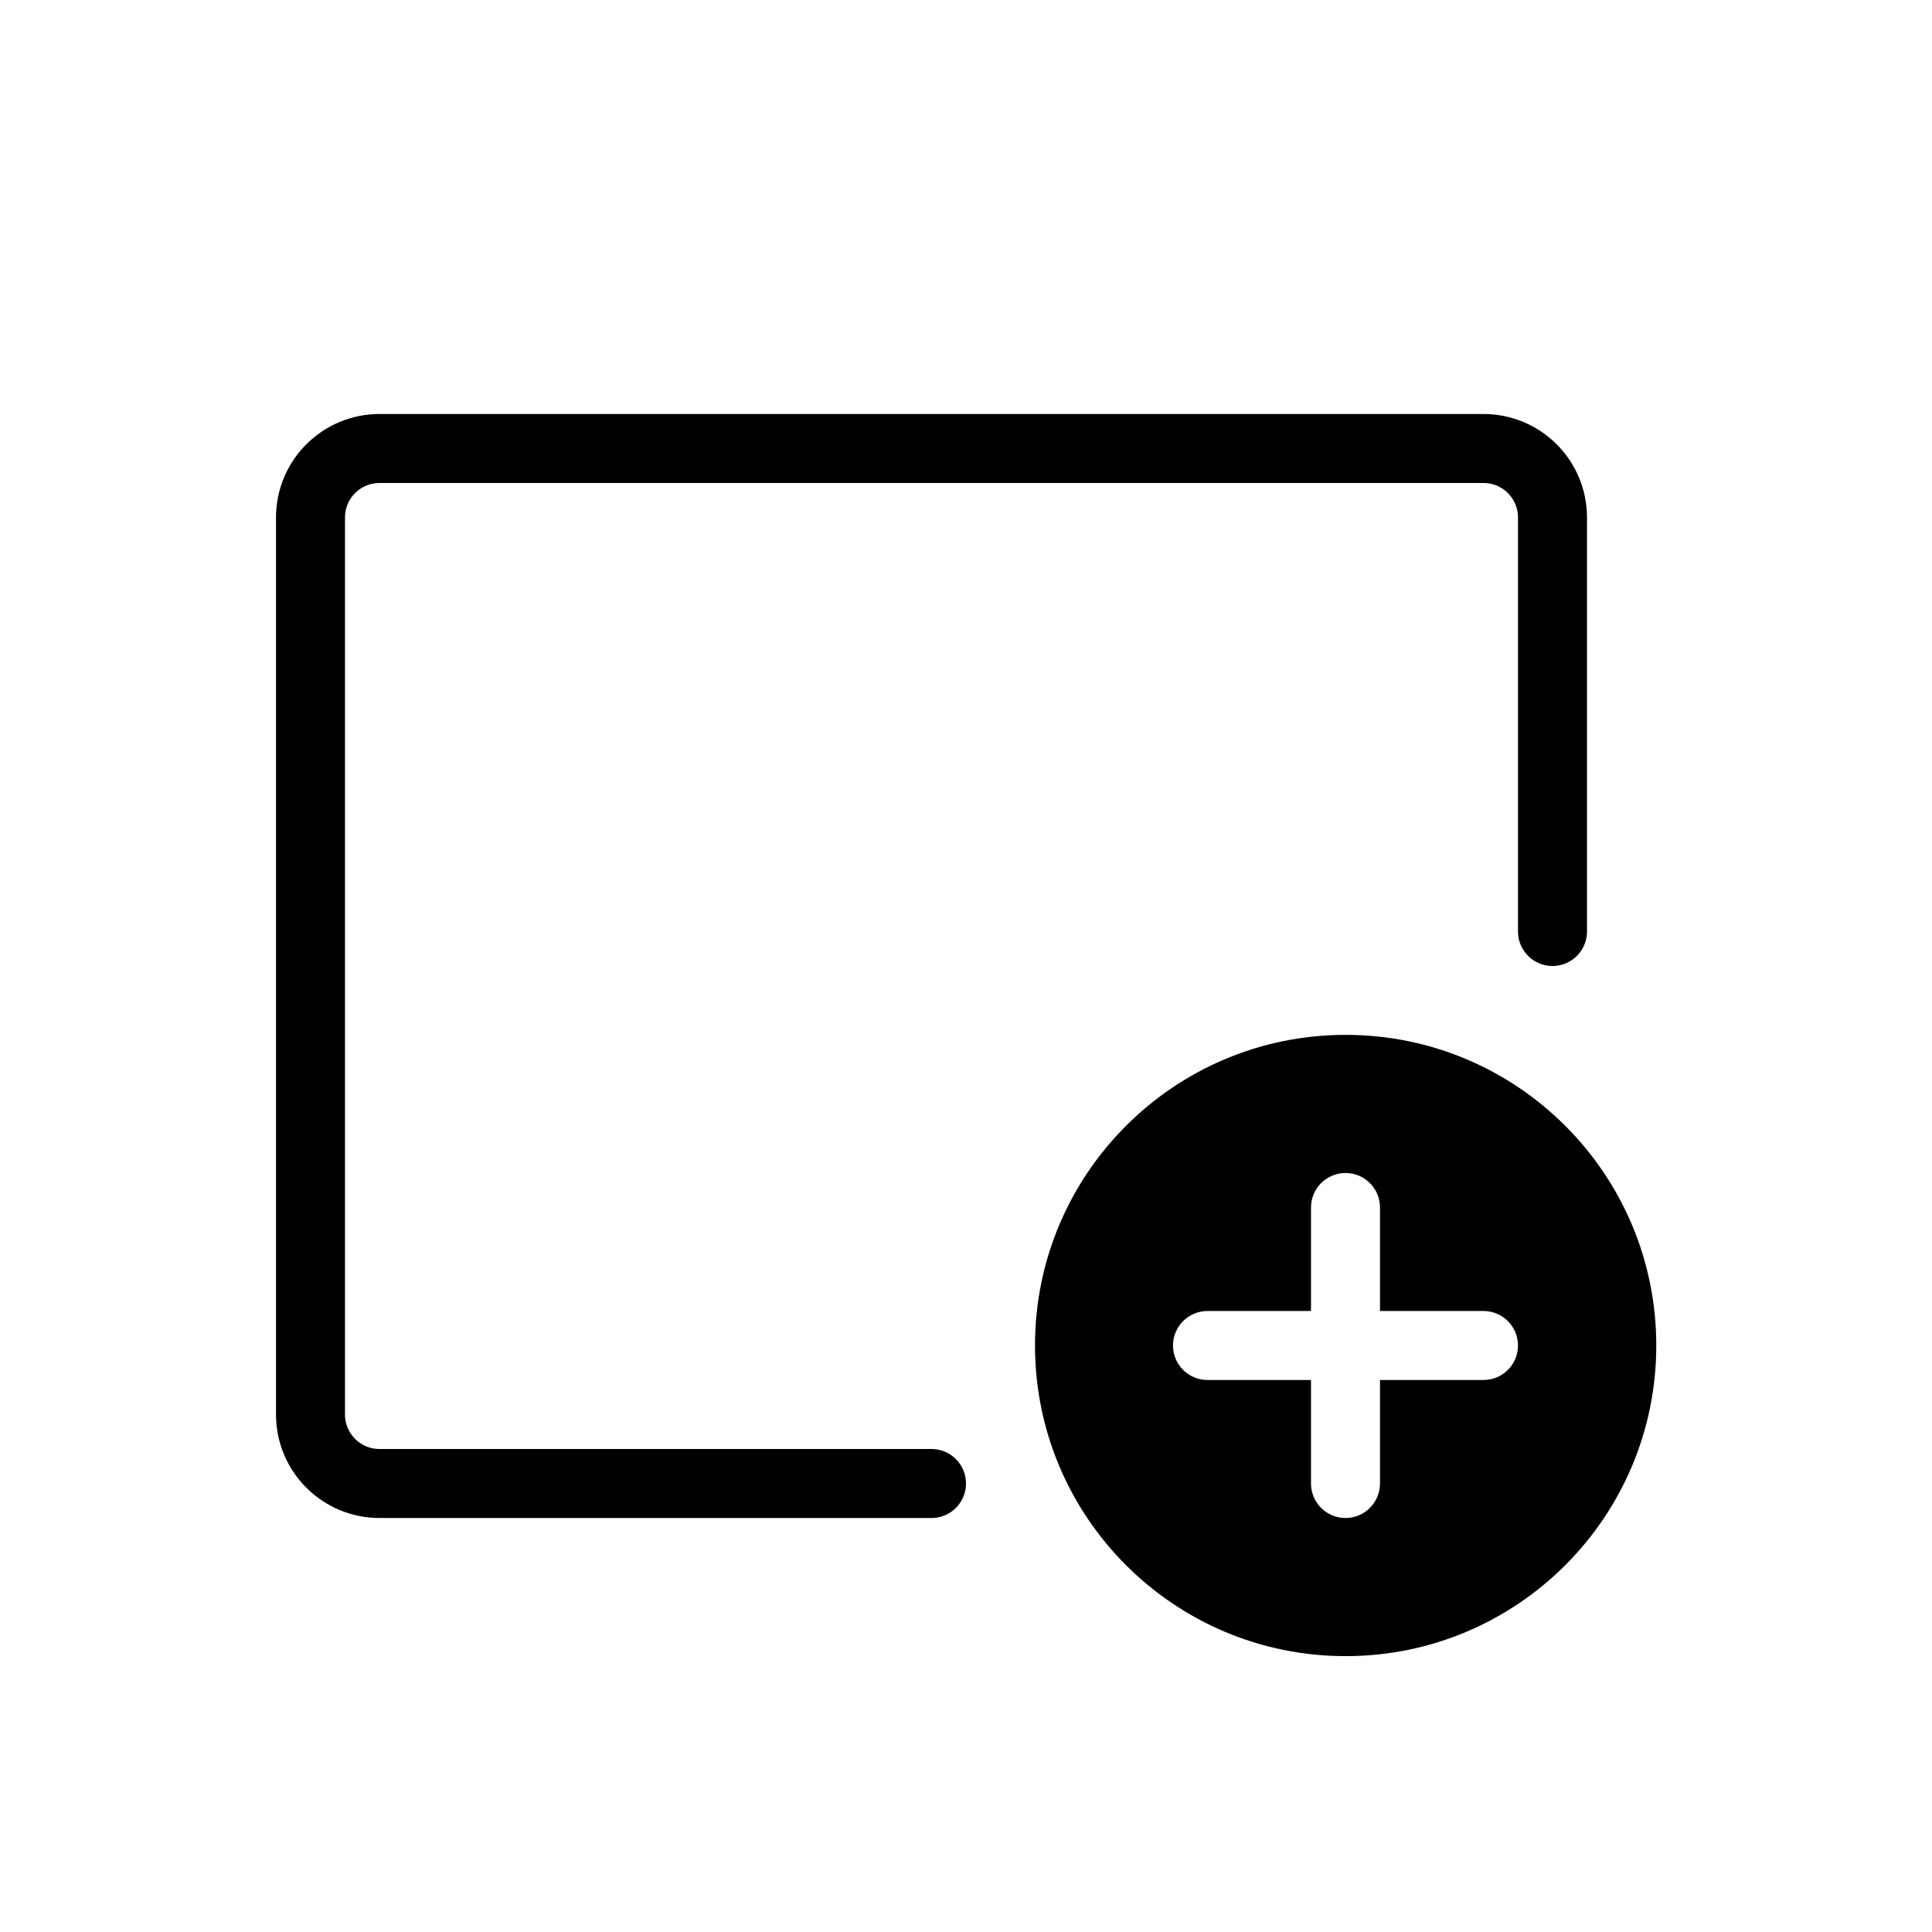
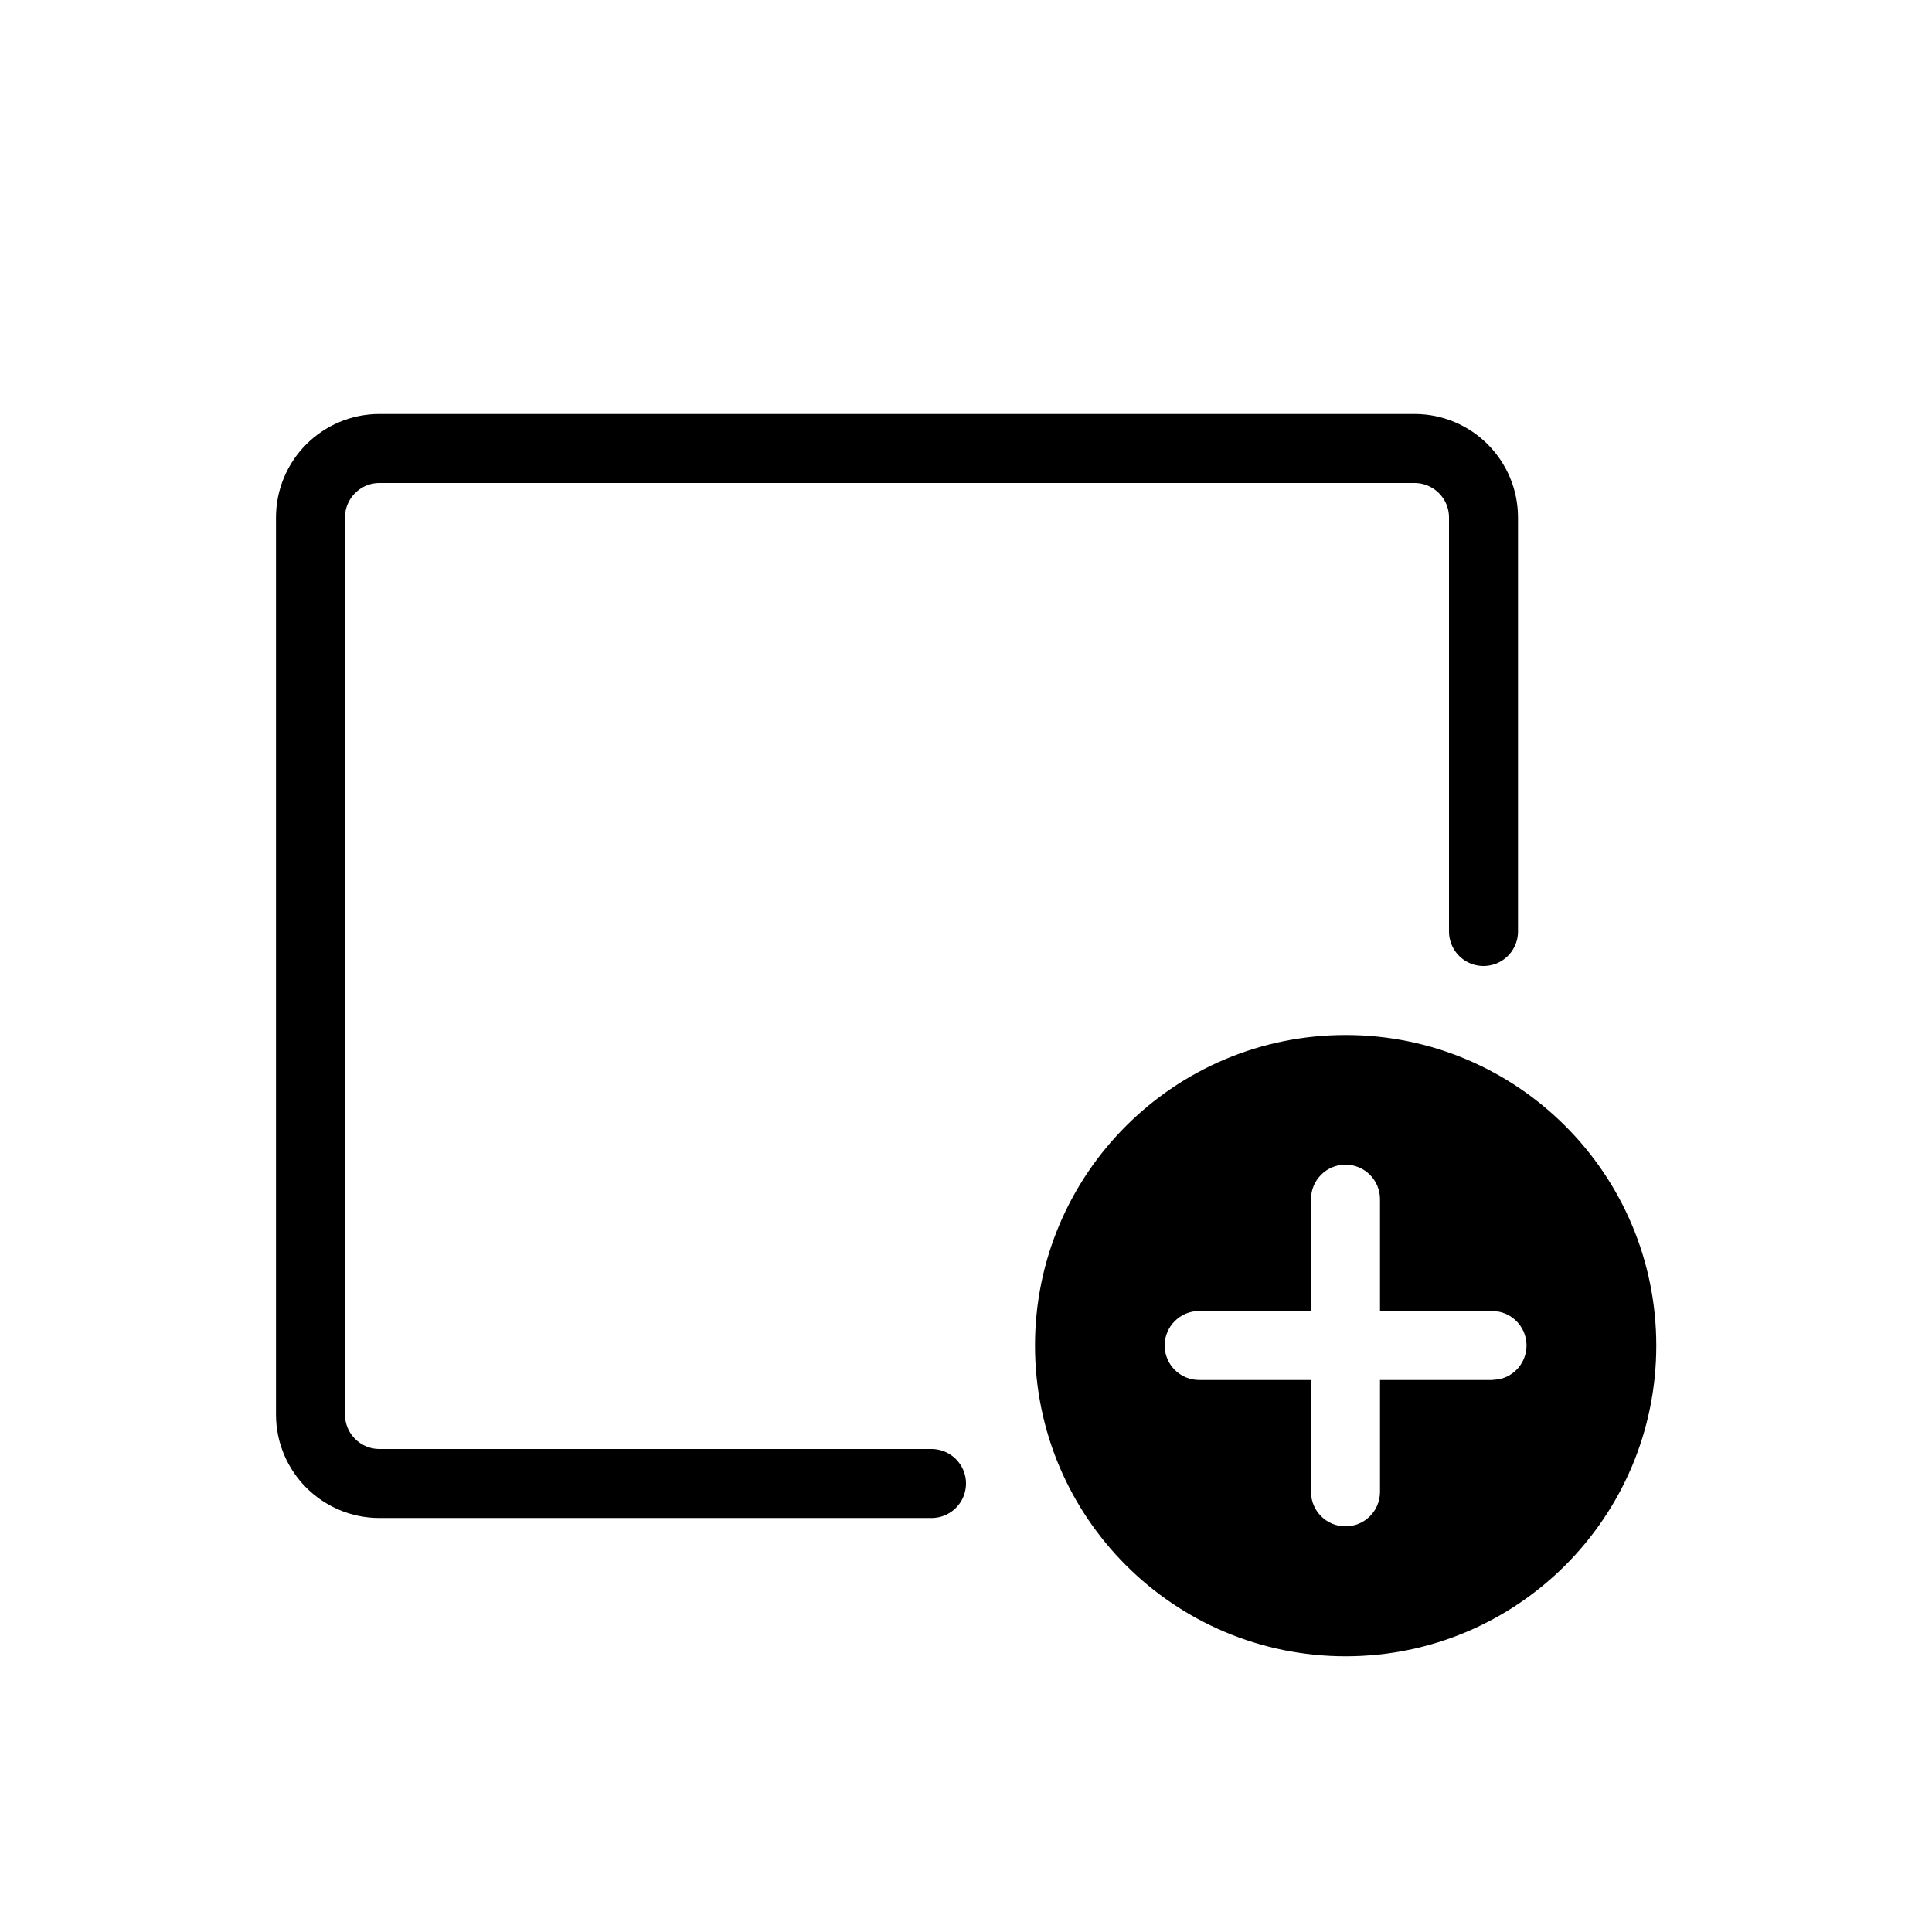
<svg xmlns="http://www.w3.org/2000/svg" width="28" height="28" viewBox="0 0 28 28" stroke="currentColor" stroke-linecap="round" stroke-linejoin="round" fill="none">
-   <path d="M22.5 13.5v-6a1 1 0 0 0-1-1h-16a1 1 0 0 0-1 1v13a1 1 0 0 0 1 1h8" class="icon-gray-primary" />
-   <path d="M19.502 14.998a4.502 4.502 0 1 1 0 9.004 4.502 4.502 0 0 1 0-9.004ZM19.5 17a.5.5 0 0 0-.5.5V19h-1.5a.5.5 0 0 0 0 1H19v1.5a.5.5 0 0 0 1 0V20h1.5a.5.5 0 0 0 0-1H20v-1.5a.5.5 0 0 0-.5-.5Z" fill="currentColor" stroke="none" class="icon-blue-primary" />
+   <path d="M21.5 13.5v-6a1 1 0 0 0-1-1h-15a1 1 0 0 0-1 1v13a1 1 0 0 0 1 1h8" class="icon-gray-primary" />
+   <path d="M19.502 15a4.502 4.502 0 1 1 0 9.004 4.502 4.502 0 0 1 0-9.004Zm-.002 1.879a.5.5 0 0 0-.5.5V19h-1.621a.5.5 0 0 0 0 1H19v1.621a.5.5 0 0 0 1 0V20h1.621l.102-.01a.5.5 0 0 0 0-.98L21.62 19H20v-1.621a.5.5 0 0 0-.5-.5Z" fill="currentColor" stroke="none" class="icon-blue-primary" />
</svg>
